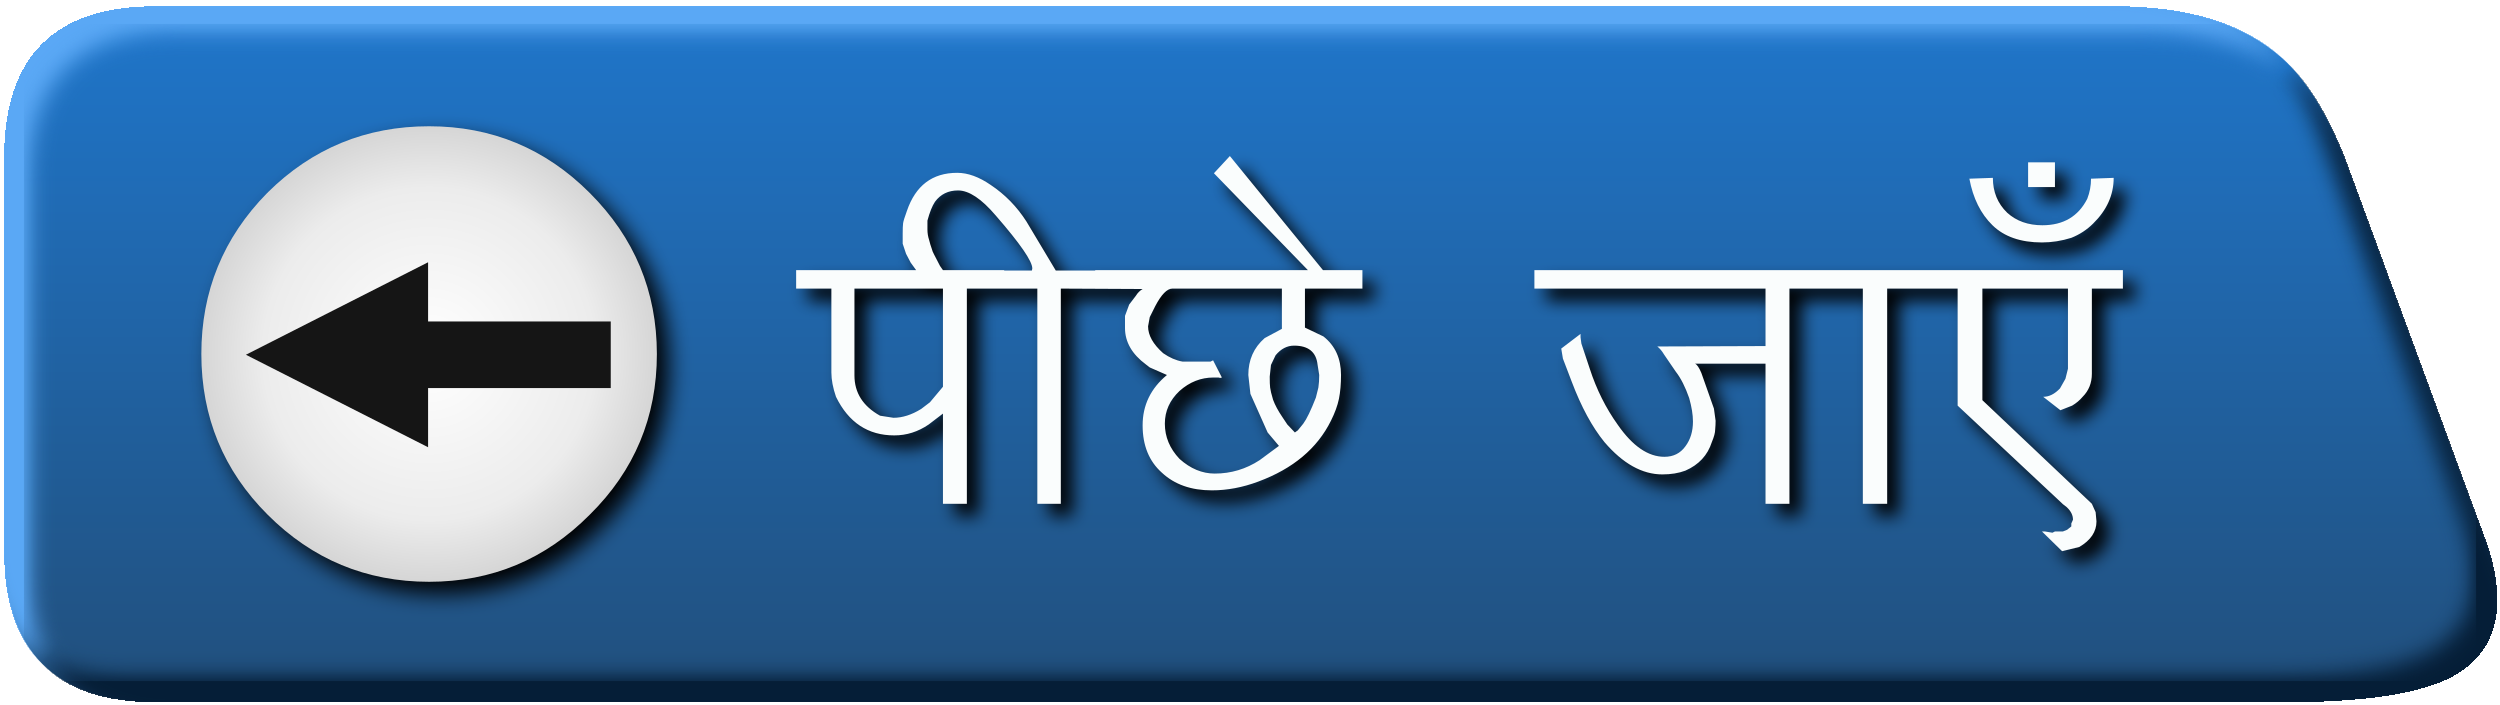
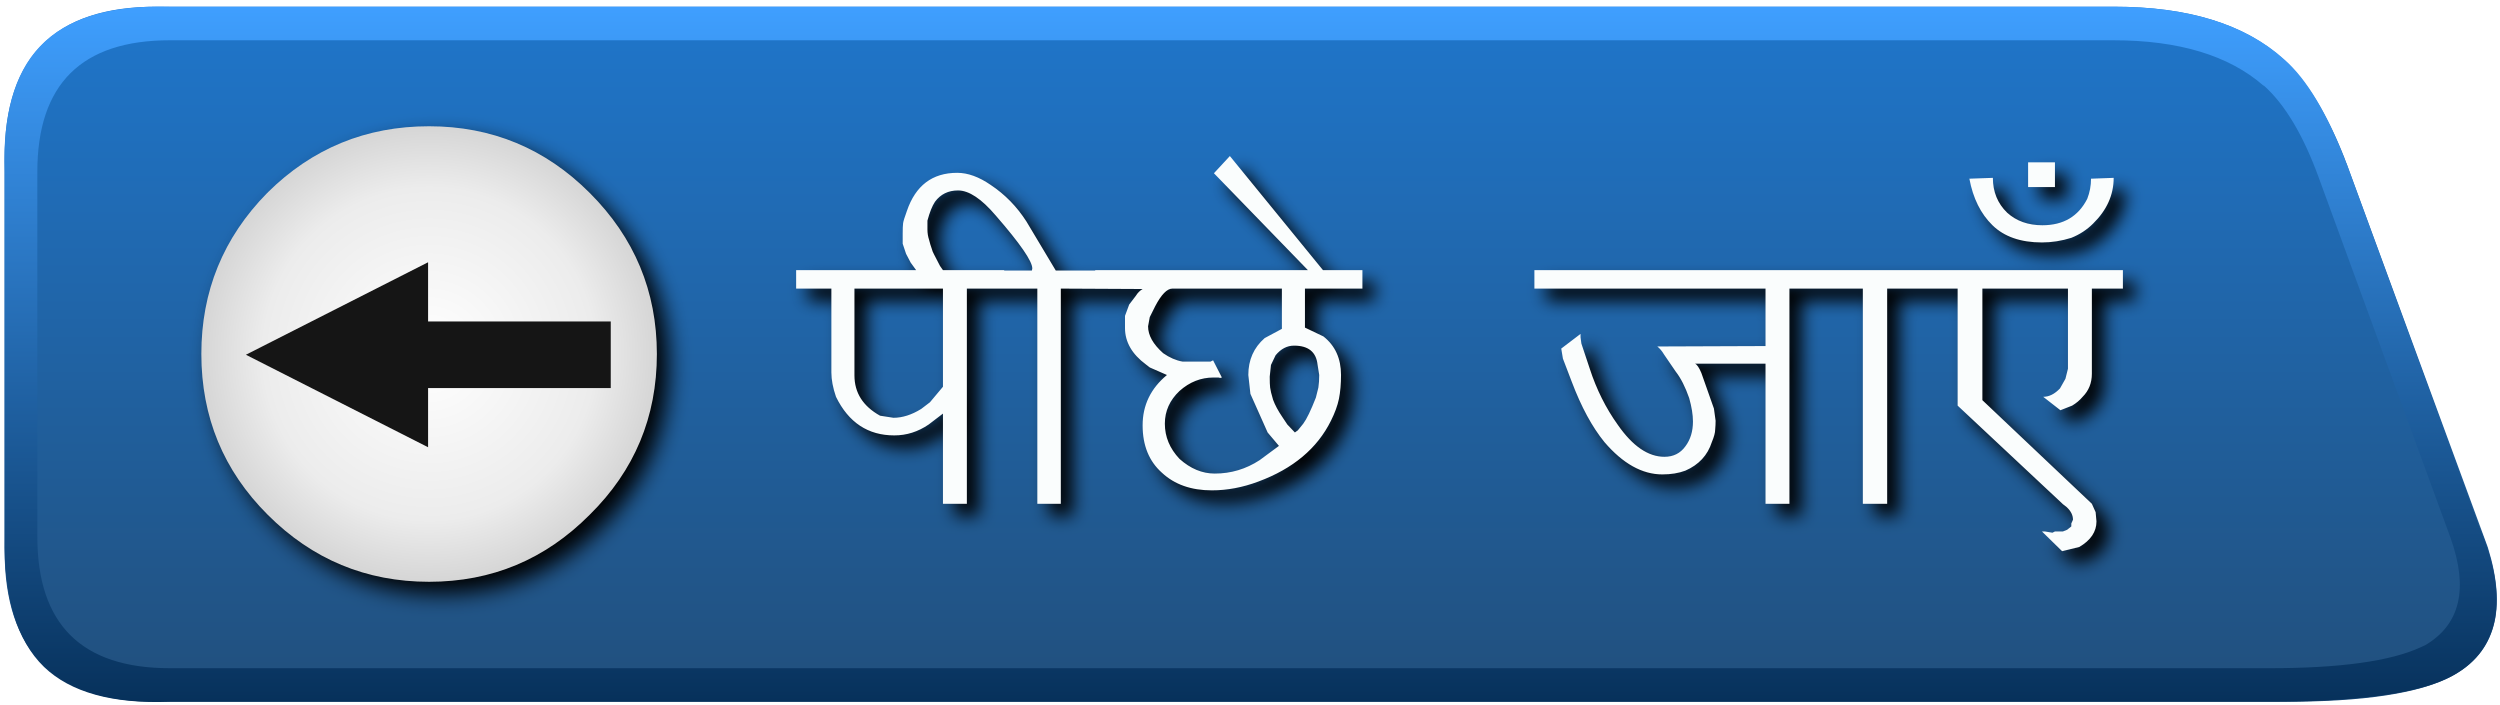
<svg xmlns="http://www.w3.org/2000/svg" xmlns:xlink="http://www.w3.org/1999/xlink" version="1.1" preserveAspectRatio="none" x="0px" y="0px" width="298px" height="84px" viewBox="0 0 298 84">
  <defs>
    <linearGradient id="Gradient_1" gradientUnits="userSpaceOnUse" x1="10.5" y1="41.475" x2="10.5" y2="-41.375" spreadMethod="pad">
      <stop offset="0%" stop-color="#214F7C" />
      <stop offset="100%" stop-color="#1F76CB" />
    </linearGradient>
-     <radialGradient id="Gradient_2" gradientUnits="userSpaceOnUse" cx="0" cy="0" r="27.013" fx="0" fy="0" gradientTransform="matrix( 1, 0, 0, 1, 0,0) " spreadMethod="pad">
+     <linearGradient id="Gradient_2" gradientUnits="userSpaceOnUse" x1="10.45" y1="41.425" x2="10.45" y2="-41.425" spreadMethod="pad">
+       <stop offset="0%" stop-color="#07315B" />
+       <stop offset="100%" stop-color="#3F9FFF" />
+     </linearGradient>
+     <radialGradient id="Gradient_3" gradientUnits="userSpaceOnUse" cx="0" cy="0" r="27.013" fx="0" fy="0" gradientTransform="matrix( 1, 0, 0, 1, 0,0) " spreadMethod="pad">
      <stop offset="0%" stop-color="#FFFFFF" />
      <stop offset="73.333%" stop-color="#ECECEC" />
      <stop offset="100%" stop-color="#D6D6D6" />
    </radialGradient>
    <filter id="Filter_1" x="-20%" y="-20%" width="140%" height="140%" color-interpolation-filters="sRGB">
-       <feFlood flood-color="#5AA8F5" flood-opacity="1" in="SourceGraphic" result="result1" />
-       <feComposite in2="SourceGraphic" in="result1" operator="in" result="result2" />
-       <feGaussianBlur in="result2" stdDeviation="1.333,1.333" result="result3" />
-       <feFlood flood-color="#051E37" flood-opacity="1" in="SourceGraphic" result="result4" />
-       <feComposite in2="SourceGraphic" in="result4" operator="in" result="result5" />
-       <feGaussianBlur in="result5" stdDeviation="1.333,1.333" result="result6" />
-       <feOffset dx="2.828" dy="2.828" in="result3" result="result7" />
-       <feOffset dx="-2.828" dy="-2.828" in="result3" result="result8" />
-       <feOffset dx="-2.828" dy="-2.828" in="result6" result="result9" />
-       <feOffset dx="2.828" dy="2.828" in="result6" result="result10" />
-       <feColorMatrix in="SourceGraphic" type="matrix" values="0 0 0 0 255 0 0 0 0 255 0 0 0 0 255 0 0 0 255 0" result="result11" />
-       <feFlood flood-color="#000000" flood-opacity="0" in="SourceGraphic" result="result12" />
-       <feComposite in2="result8" in="result7" operator="arithmetic" k1="0" k2="-1" k3="1" k4="0" result="result13" />
-       <feComposite in2="result10" in="result9" operator="arithmetic" k1="0" k2="-1" k3="1" k4="0" result="result14" />
-       <feComposite in2="result12" in="result13" operator="xor" result="result15" />
-       <feComposite in2="result15" in="result14" operator="xor" result="result16" />
-       <feComposite in2="result11" in="result16" operator="in" result="result17" />
-       <feBlend mode="normal" in2="SourceGraphic" in="result17" result="result18" />
-     </filter>
-     <filter id="Filter_2" x="-20%" y="-20%" width="140%" height="140%" color-interpolation-filters="sRGB">
      <feFlood flood-color="#000000" flood-opacity="1" in="SourceGraphic" result="result1" />
      <feComposite in2="SourceGraphic" in="result1" operator="in" result="result2" />
      <feGaussianBlur in="result2" stdDeviation="1.333,1.333" result="result3" />
      <feOffset dx="1.414" dy="1.414" in="result3" result="result4" />
      <feComposite in2="result4" in="SourceGraphic" operator="over" result="result5" />
    </filter>
-     <filter id="Filter_3" x="-20%" y="-20%" width="140%" height="140%" color-interpolation-filters="sRGB">
+     <filter id="Filter_2" x="-20%" y="-20%" width="140%" height="140%" color-interpolation-filters="sRGB">
      <feFlood flood-color="#000000" flood-opacity="1" in="SourceGraphic" result="result1" />
      <feComposite in2="SourceGraphic" in="result1" operator="in" result="result2" />
      <feGaussianBlur in="result2" stdDeviation="1,1" result="result3" />
      <feOffset dx="1.414" dy="1.414" in="result3" result="result4" />
      <feComposite in2="result4" in="SourceGraphic" operator="over" result="result5" />
    </filter>
-     <g id="Symbol_19_copy_0_Layer0_0_FILL">
+     <g id="Symbol_19_copy_0_Layer1_0_FILL">
      <path fill="url(#Gradient_1)" stroke="none" d=" M 140.9 -23.4 Q 137.65 -31.6 133.45 -35.3 126.55 -41.4 113.5 -41.4 L -120 -41.4 Q -138 -41.4 -138 -23.4 L -138 23.45 Q -138 41.45 -120 41.45 L 133.45 41.45 Q 148 41.5 153.8 38.35 161.45 34.15 158 23.05 L 140.9 -23.4 Z" />
    </g>
+     <g id="Symbol_19_copy_0_Layer0_0_FILL">
+       <path fill="url(#Gradient_2)" stroke="none" d=" M 141.1 -22.8 Q 137.75 -31.6 133.75 -35.1 126.8 -41.4 113.35 -41.4 L -118.3 -41.4 Q -129.05 -41.7 -133.8 -36.65 -138.35 -31.85 -138 -21.7 L -138 21.75 Q -138.2 32.55 -133.3 37.3 -128.55 41.85 -118.3 41.45 L 131.95 41.45 Q 147.4 41.45 153.2 38.65 157.9 36.4 158.85 31.6 159.7 26.95 156.95 20.5 L 141.15 -22.75 141.1 -22.8 M 131.25 -32 L 131.3 -32 Q 135.05 -28.65 137.8 -21.15 L 153.55 21.9 Q 156.8 31 150.55 34.7 150.25 34.85 150 34.95 144.6 37.45 131.95 37.45 L -118.3 37.45 Q -134.1 37.45 -134.1 21.75 L -134.1 -21.7 Q -134.1 -37.4 -118.3 -37.4 L 113.35 -37.4 Q 125.05 -37.4 131.25 -32 Z" />
+     </g>
    <g id="Symbol_18_0_Layer0_0_FILL">
-       <path fill="url(#Gradient_2)" stroke="none" d=" M 19.15 -19.2 Q 11.216 -27.145 0 -27.15 -11.265 -27.155 -19.25 -19.25 L -19.25 -19.2 -19.3 -19.2 Q -27.154 -11.213 -27.15 0 -27.143 11.268 -19.25 19.15 -11.266 27.145 0 27.15 11.211 27.147 19.15 19.15 L 19.15 19.15 Q 27.147 11.264 27.15 0 27.146 -11.215 19.15 -19.2 Z" />
+       <path fill="url(#Gradient_3)" stroke="none" d=" M 19.15 -19.2 Q 11.216 -27.145 0 -27.15 -11.265 -27.155 -19.25 -19.25 L -19.25 -19.2 -19.3 -19.2 Q -27.154 -11.213 -27.15 0 -27.143 11.268 -19.25 19.15 -11.266 27.145 0 27.15 11.211 27.147 19.15 19.15 L 19.15 19.15 Q 27.147 11.264 27.15 0 27.146 -11.215 19.15 -19.2 Z" />
    </g>
    <g id="Symbol_18_0_Layer0_1_STROKES_1_FILL">
      <path fill="#151515" stroke="none" d=" M -65.6 -0.8 L -65.6 -7.2 -85.3 2.8 -65.6 12.8 -65.6 6.4 -45.85 6.4 -45.85 -0.8 -65.6 -0.8 Z" />
    </g>
    <g id="Symbol_1_0_Layer0_0_FILL">
-       <path fill="#FAFDFD" stroke="none" d=" M -65.85 -17 Q -66.25 -15.9 -66.3 -15.55 -66.35 -15.15 -66.35 -14.35 L -66.35 -13.1 -65.95 -11.9 -65.4 -10.85 -64.75 -9.95 -79.05 -9.95 -79.05 -7.75 -74.85 -7.75 -74.85 2.25 Q -74.85 3.55 -74.3 5.15 -72.05 9.75 -67.35 9.75 -65.15 9.75 -63.25 8.45 L -61.55 7.15 -61.55 17.9 -58.7 17.9 -58.7 -7.75 -50.3 -7.75 -50.3 17.9 -47.5 17.9 -47.5 -7.75 -37.75 -7.7 Q -38.25 -7.4 -38.55 -6.9 L -39.35 -5.85 -39.85 -4.5 Q -39.85 -4.2 -39.85 -3.05 -39.85 -0.55 -37.35 1.3 L -36.9 1.65 -34.85 2.55 Q -37.75 4.95 -37.75 8.55 -37.75 12.15 -35.45 14.2 -33.2 16.3 -29.5 16.3 -26.75 16.3 -23.95 15.25 -17.75 12.95 -15.3 8 -14.6 6.6 -14.35 5.4 -14.1 4.15 -14.1 2.55 -14.1 -0.4 -16.2 -2.05 L -18.4 -3.1 -18.4 -7.75 -11.55 -7.75 -11.55 -9.95 -16.25 -9.95 -27.35 -23.55 -29.25 -21.5 -18.05 -9.95 -43.4 -9.95 -43.4 -9.9 -48.1 -9.9 -51.6 -15.75 Q -53.3 -18.4 -55.85 -20.1 -57.95 -21.55 -59.85 -21.55 -64.3 -21.55 -65.85 -17 M -62.9 -12.55 Q -63.05 -12.95 -63.2 -13.55 -63.4 -14.15 -63.4 -14.8 L -63.4 -15.85 Q -63 -17.35 -62.5 -18.1 -61.5 -19.45 -59.75 -19.45 -57.8 -19.45 -55.25 -16.45 -50.9 -11.45 -50.9 -10.15 L -50.95 -9.9 -54.25 -9.9 -54.25 -9.95 -61.55 -9.95 -61.9 -10.45 -62.6 -11.8 Q -62.8 -12.15 -62.9 -12.55 M -72.1 -7.75 L -61.55 -7.75 -61.55 3.95 -63.1 5.8 -64.15 6.6 Q -65.85 7.65 -67.45 7.65 L -69.05 7.4 Q -72.1 5.7 -72.1 2.6 L -72.1 -7.75 M -35.3 -0.05 Q -37.1 -1.65 -37.1 -3.25 L -36.9 -4.35 -36.25 -5.65 Q -35.15 -7.75 -34.2 -7.75 L -21.15 -7.75 -21.15 -2.95 -23.2 -1.85 Q -25.15 -0.15 -25.15 2.55 L -24.9 4.8 -22.85 9.4 -21.5 11 -23.8 12.7 Q -26.25 14.3 -29.15 14.3 -31.4 14.3 -33.35 12.55 -35.1 10.7 -35.1 8.35 -35.1 6.1 -33.35 4.45 -31.55 2.85 -29.3 2.85 L -28.7 2.85 -28.5 2.9 -28.3 2.85 -29.35 0.8 -29.65 0.95 -33 0.95 Q -34.15 0.75 -35.3 -0.05 M -16.9 1.3 L -16.7 2.55 Q -16.7 3.4 -16.8 4.05 -16.95 4.65 -17.1 5.25 -18 7.55 -18.6 8.35 L -19.25 9.15 -19.6 9.4 -20.5 8.45 -21.1 7.55 Q -21.85 6.45 -22.2 5.5 -22.5 4.5 -22.55 4.05 -22.6 3.65 -22.6 2.75 L -22.45 1.35 -21.9 0.2 Q -20.95 -0.95 -19.7 -0.95 -17.15 -0.95 -16.9 1.3 M 75.55 -15.5 Q 78 -17.9 78 -20.95 L 75.3 -20.85 Q 75.3 -19.6 74.85 -18.45 73.25 -15.3 69.5 -15.3 66.95 -15.3 65.3 -16.8 63.6 -18.45 63.6 -20.95 L 60.8 -20.85 Q 61.45 -17.35 63.55 -15.3 65.65 -13.25 69.45 -13.25 71.2 -13.25 72.95 -13.8 74.45 -14.4 75.55 -15.5 M 71 -19.85 L 71 -22.8 67.8 -22.8 67.8 -19.85 71 -19.85 M 8.95 -9.95 L 8.95 -7.75 36.5 -7.75 36.5 -0.9 23.6 -0.85 Q 24.05 -0.5 24.4 0.1 L 25.8 2.15 Q 26.7 3.3 27.4 5.3 27.85 6.9 27.85 8.1 27.85 9.85 26.95 11.05 26.05 12.3 24.45 12.3 21.55 12.3 18.9 8.5 16.75 5.5 15.55 1.8 L 14.55 -1.2 14.45 -1.95 14.45 -2.35 12.15 -0.6 12.35 0.6 13.4 3.35 Q 15.1 7.85 17.3 10.55 20.6 14.4 24.2 14.4 25.75 14.4 26.95 13.95 29.35 12.9 30.1 10.55 30.5 9.6 30.5 9.05 30.55 8.5 30.55 8 L 30.35 6.55 28.85 2.3 Q 28.45 1.35 28.1 1.2 L 36.5 1.2 36.5 17.9 39.35 17.9 39.35 -7.75 48.1 -7.75 48.1 17.9 51 17.9 51 -7.75 59.4 -7.75 59.4 6.2 71.95 17.95 72.4 18.3 Q 73.15 19 73.15 19.8 L 72.95 20.25 72.95 20.6 72.45 21 71.95 21.2 71 21.2 70.7 21.35 69.8 21.2 69.45 21.2 71.85 23.55 73.9 23.05 Q 75.95 21.85 75.95 20 L 75.85 18.9 75.4 17.9 62.35 5.55 62.35 -7.75 72.55 -7.75 72.55 1.8 72.25 3 71.6 4.15 Q 70.65 5.15 69.6 5.15 L 71.65 6.75 73.05 6.2 Q 73.8 5.75 74.3 5.15 75.4 4.05 75.4 2.4 L 75.4 -7.75 79.1 -7.75 79.1 -9.95 8.95 -9.95 Z" />
+       <path fill="#FAFDFD" stroke="none" d=" M -65.85 -17 Q -66.25 -15.9 -66.3 -15.55 -66.35 -15.15 -66.35 -14.35 L -66.35 -13.1 -65.95 -11.9 -65.4 -10.85 -64.75 -9.95 -79.05 -9.95 -79.05 -7.75 -74.85 -7.75 -74.85 2.25 Q -74.85 3.55 -74.3 5.15 -72.05 9.75 -67.35 9.75 -65.15 9.75 -63.25 8.45 L -61.55 7.15 -61.55 17.9 -58.7 17.9 -58.7 -7.75 -50.3 -7.75 -50.3 17.9 -47.5 17.9 -47.5 -7.75 -37.75 -7.7 Q -38.25 -7.4 -38.55 -6.9 L -39.35 -5.85 -39.85 -4.5 Q -39.85 -4.2 -39.85 -3.05 -39.85 -0.55 -37.35 1.3 L -36.9 1.65 -34.85 2.55 Q -37.75 4.95 -37.75 8.55 -37.75 12.15 -35.45 14.2 -33.2 16.3 -29.5 16.3 -26.75 16.3 -23.95 15.25 -17.75 12.95 -15.3 8 -14.6 6.6 -14.35 5.4 -14.1 4.15 -14.1 2.55 -14.1 -0.4 -16.2 -2.05 L -18.4 -3.1 -18.4 -7.75 -11.55 -7.75 -11.55 -9.95 -16.25 -9.95 -27.35 -23.55 -29.25 -21.5 -18.05 -9.95 -43.4 -9.95 -43.4 -9.9 -48.1 -9.9 -51.6 -15.75 Q -53.3 -18.4 -55.85 -20.1 -57.95 -21.55 -59.85 -21.55 -64.3 -21.55 -65.85 -17 M -63.2 -13.55 Q -63.4 -14.15 -63.4 -14.8 L -63.4 -15.85 Q -63 -17.35 -62.5 -18.1 -61.5 -19.45 -59.75 -19.45 -57.8 -19.45 -55.25 -16.45 -50.9 -11.45 -50.9 -10.15 L -50.95 -9.9 -54.25 -9.9 -54.25 -9.95 -61.55 -9.95 -61.9 -10.45 -62.6 -11.8 Q -62.8 -12.15 -62.9 -12.55 -63.05 -12.95 -63.2 -13.55 M -72.1 -7.75 L -61.55 -7.75 -61.55 3.95 -63.1 5.8 -64.15 6.6 Q -65.85 7.65 -67.45 7.65 L -69.05 7.4 Q -72.1 5.7 -72.1 2.6 L -72.1 -7.75 M -35.3 -0.05 Q -37.1 -1.65 -37.1 -3.25 L -36.9 -4.35 -36.25 -5.65 Q -35.15 -7.75 -34.2 -7.75 L -21.15 -7.75 -21.15 -2.95 -23.2 -1.85 Q -25.15 -0.15 -25.15 2.55 L -24.9 4.8 -22.85 9.4 -21.5 11 -23.8 12.7 Q -26.25 14.3 -29.15 14.3 -31.4 14.3 -33.35 12.55 -35.1 10.7 -35.1 8.35 -35.1 6.1 -33.35 4.45 -31.55 2.85 -29.3 2.85 L -28.7 2.85 -28.5 2.9 -28.3 2.85 -29.35 0.8 -29.65 0.95 -33 0.95 Q -34.15 0.75 -35.3 -0.05 M -16.9 1.3 L -16.7 2.55 Q -16.7 3.4 -16.8 4.05 -16.95 4.65 -17.1 5.25 -18 7.55 -18.6 8.35 L -19.25 9.15 -19.6 9.4 -20.5 8.45 -21.1 7.55 Q -21.85 6.45 -22.2 5.5 -22.5 4.5 -22.55 4.05 -22.6 3.65 -22.6 2.75 L -22.45 1.35 -21.9 0.2 Q -20.95 -0.95 -19.7 -0.95 -17.15 -0.95 -16.9 1.3 M 71 -19.85 L 71 -22.8 67.8 -22.8 67.8 -19.85 71 -19.85 M 75.55 -15.5 Q 78 -17.9 78 -20.95 L 75.3 -20.85 Q 75.3 -19.6 74.85 -18.45 73.25 -15.3 69.5 -15.3 66.95 -15.3 65.3 -16.8 63.6 -18.45 63.6 -20.95 L 60.8 -20.85 Q 61.45 -17.35 63.55 -15.3 65.65 -13.25 69.45 -13.25 71.2 -13.25 72.95 -13.8 74.45 -14.4 75.55 -15.5 M 8.95 -9.95 L 8.95 -7.75 36.5 -7.75 36.5 -0.9 23.6 -0.85 Q 24.05 -0.5 24.4 0.1 L 25.8 2.15 Q 26.7 3.3 27.4 5.3 27.85 6.9 27.85 8.1 27.85 9.85 26.95 11.05 26.05 12.3 24.45 12.3 21.55 12.3 18.9 8.5 16.75 5.5 15.55 1.8 L 14.55 -1.2 14.45 -1.95 14.45 -2.35 12.15 -0.6 12.35 0.6 13.4 3.35 Q 15.1 7.85 17.3 10.55 20.6 14.4 24.2 14.4 25.75 14.4 26.95 13.95 29.35 12.9 30.1 10.55 30.5 9.6 30.5 9.05 30.55 8.5 30.55 8 L 30.35 6.55 28.85 2.3 Q 28.45 1.35 28.1 1.2 L 36.5 1.2 36.5 17.9 39.35 17.9 39.35 -7.75 48.1 -7.75 48.1 17.9 51 17.9 51 -7.75 59.4 -7.75 59.4 6.2 71.95 17.95 72.4 18.3 Q 73.15 19 73.15 19.8 L 72.95 20.25 72.95 20.6 72.45 21 71.95 21.2 71 21.2 70.7 21.35 69.8 21.2 69.45 21.2 71.85 23.55 73.9 23.05 Q 75.95 21.85 75.95 20 L 75.85 18.9 75.4 17.9 62.35 5.55 62.35 -7.75 72.55 -7.75 72.55 1.8 72.25 3 71.6 4.15 Q 70.65 5.15 69.6 5.15 L 71.65 6.75 73.05 6.2 Q 73.8 5.75 74.3 5.15 75.4 4.05 75.4 2.4 L 75.4 -7.75 79.1 -7.75 79.1 -9.95 8.95 -9.95 Z" />
    </g>
  </defs>
  <g transform="matrix( 1, 0, 0, 1, 149,42) ">
    <g transform="matrix( 1, 0, 0, 1, -10.45,0.2) ">
-       <g filter="url(#Filter_1)" transform="matrix( 1, 0, 0, 1, -138.55,-42.2) ">
-         <g transform="matrix( 1, 0, 0, 1, 138.55,42.2) ">
-           <g transform="matrix( 1, 0, 0, 1, 0,0) ">
-             <use xlink:href="#Symbol_19_copy_0_Layer0_0_FILL" />
-           </g>
+       <g transform="matrix( 1, 0, 0, 1, 0,0) ">
+         <g transform="matrix( 1, 0, 0, 1, 0,0) ">
+           <use xlink:href="#Symbol_19_copy_0_Layer1_0_FILL" />
+         </g>
+         <g transform="matrix( 1, 0, 0, 1, 0,0) ">
+           <use xlink:href="#Symbol_19_copy_0_Layer0_0_FILL" />
        </g>
      </g>
-       <g filter="url(#Filter_2)" transform="matrix( 1, 0, 0, 1, -138.55,-42.2) ">
+       <g filter="url(#Filter_1)" transform="matrix( 1, 0, 0, 1, -138.55,-42.2) ">
        <g transform="matrix( 1, 0, 0, 1, 51.15,42.2) ">
          <g transform="matrix( 1, 0, 0, 1, 0,0) ">
            <use xlink:href="#Symbol_18_0_Layer0_0_FILL" />
          </g>
          <g transform="matrix( 1.102463, 0, 0, 1.102463, 72.2,-3) ">
            <use xlink:href="#Symbol_18_0_Layer0_1_STROKES_1_FILL" />
          </g>
        </g>
      </g>
-       <g filter="url(#Filter_3)" transform="matrix( 1, 0, 0, 1, -138.55,-42.2) ">
+       <g filter="url(#Filter_2)" transform="matrix( 1, 0, 0, 1, -138.55,-42.2) ">
        <g transform="matrix( 1, 0, 0, 1, 173.95,42.15) ">
          <g transform="matrix( 1, 0, 0, 1, 0,0) ">
            <use xlink:href="#Symbol_1_0_Layer0_0_FILL" />
          </g>
        </g>
      </g>
    </g>
  </g>
</svg>
